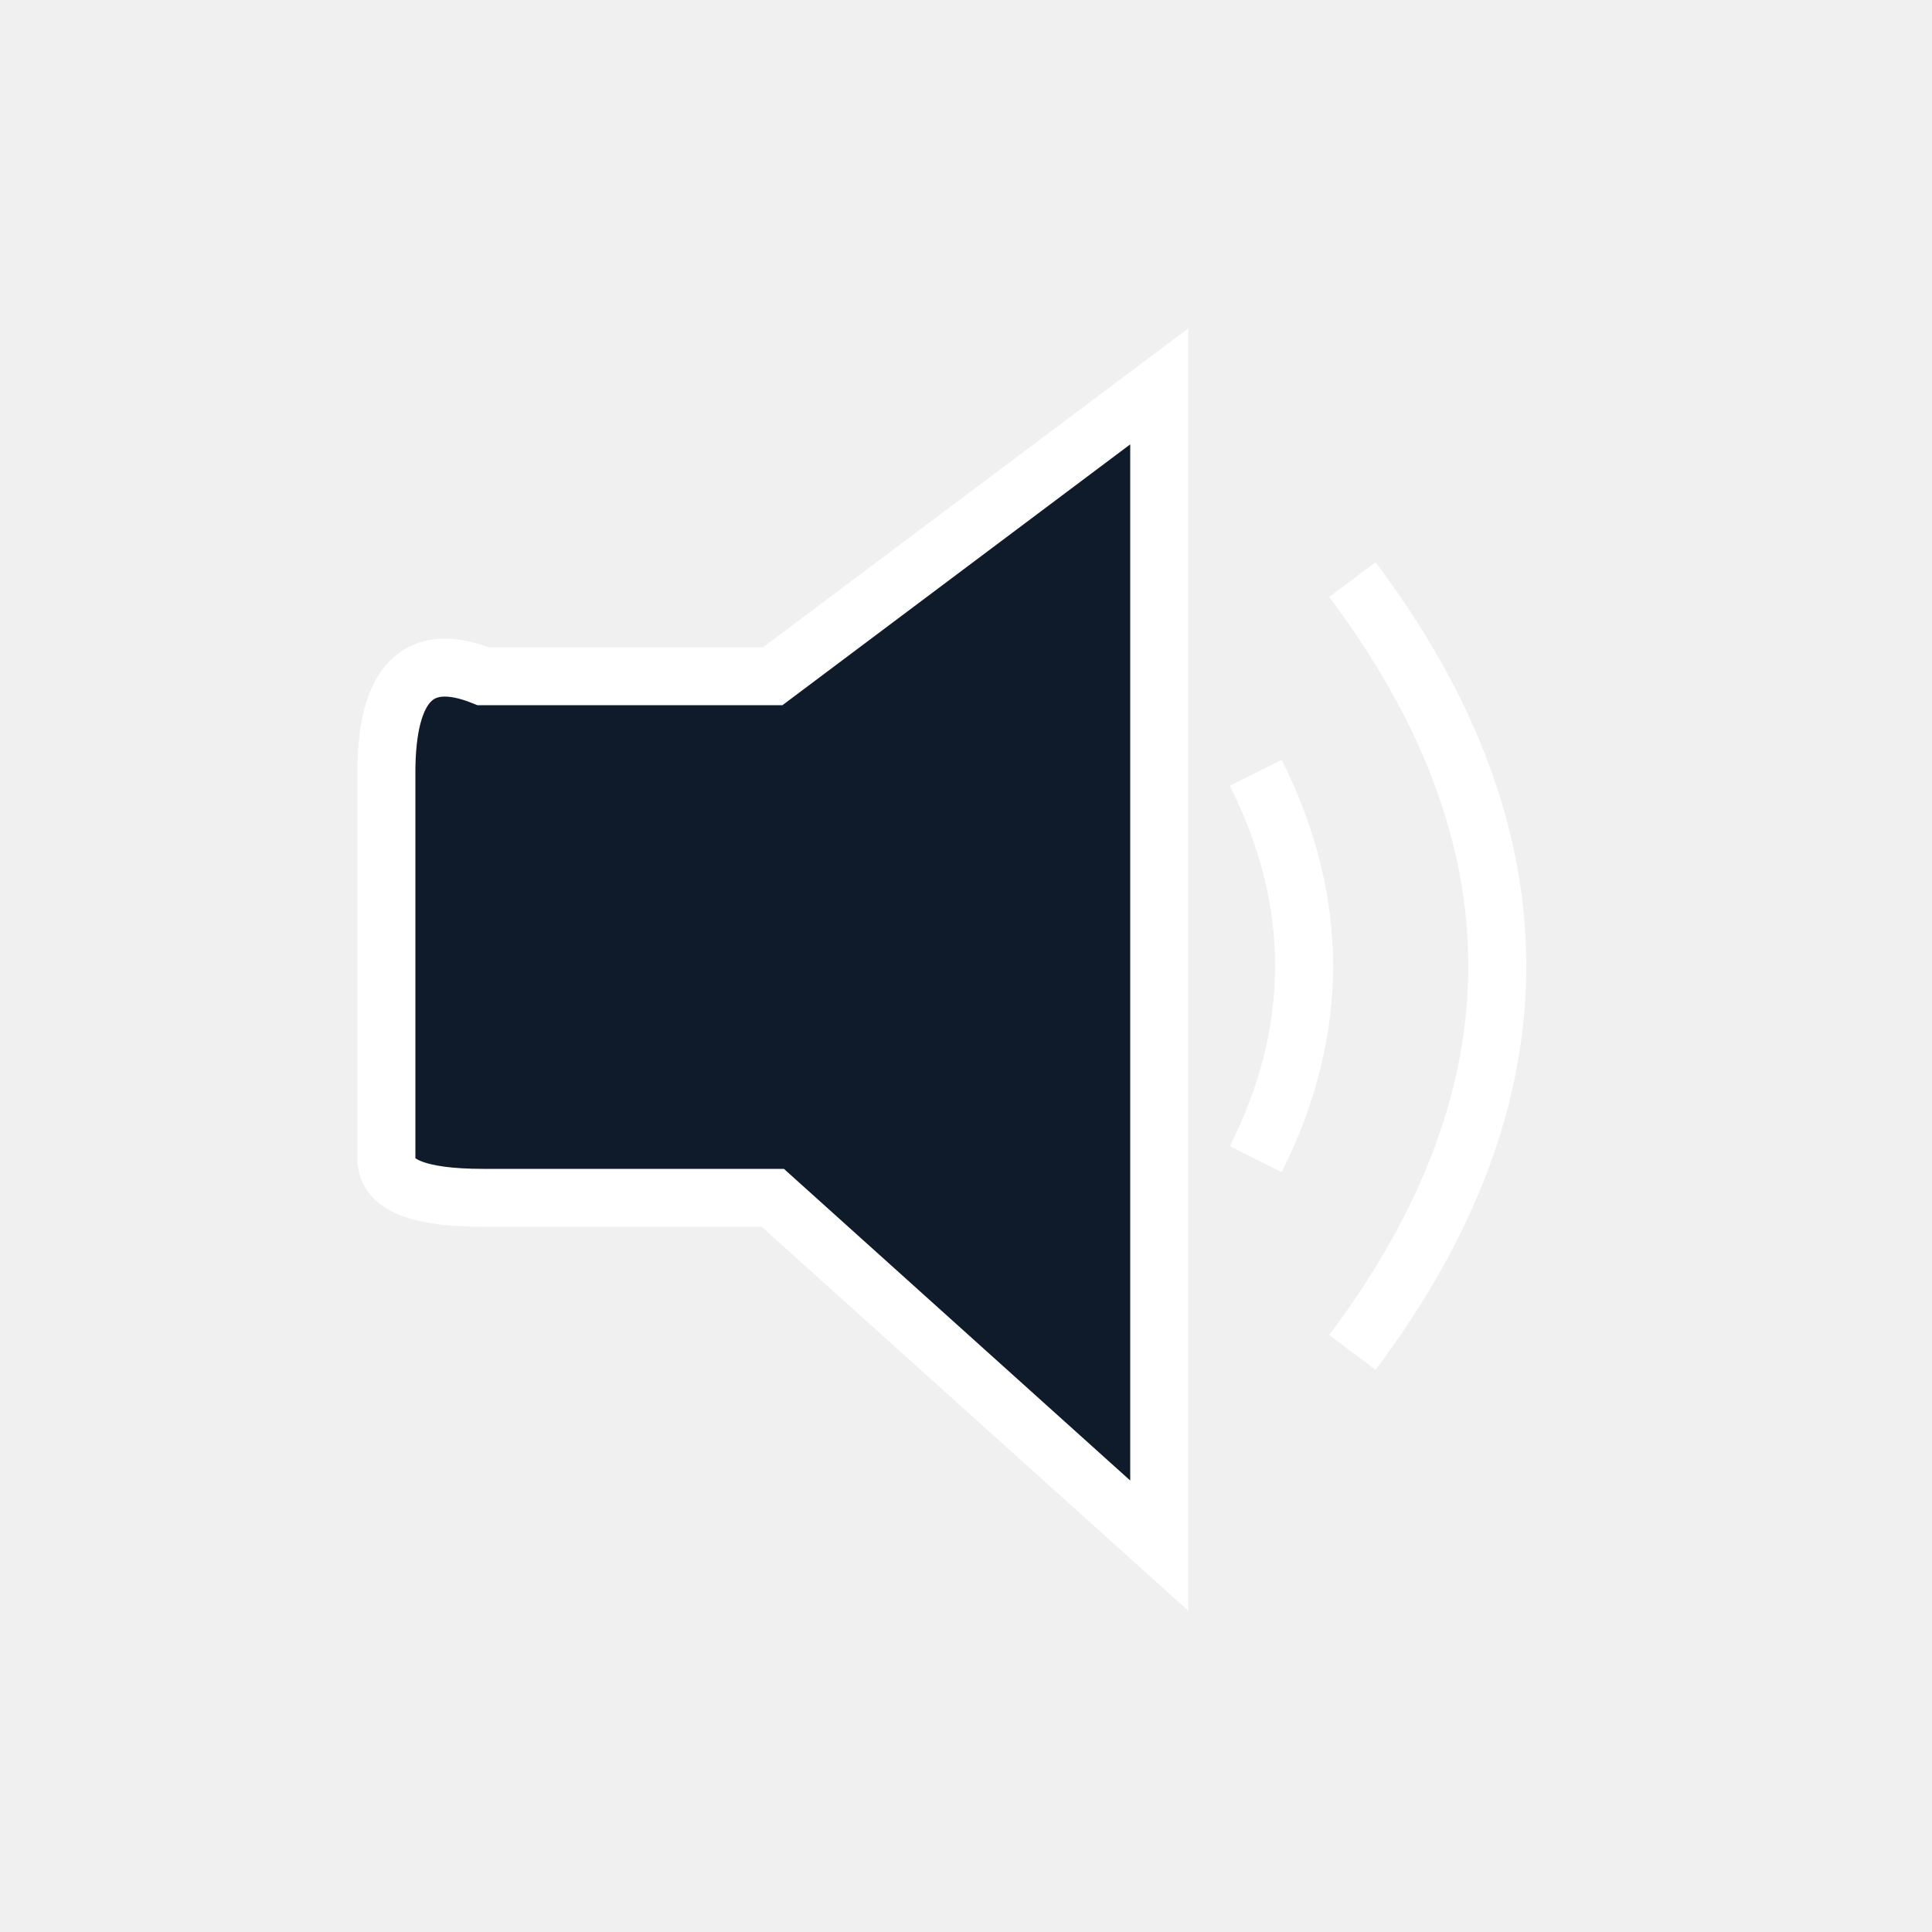
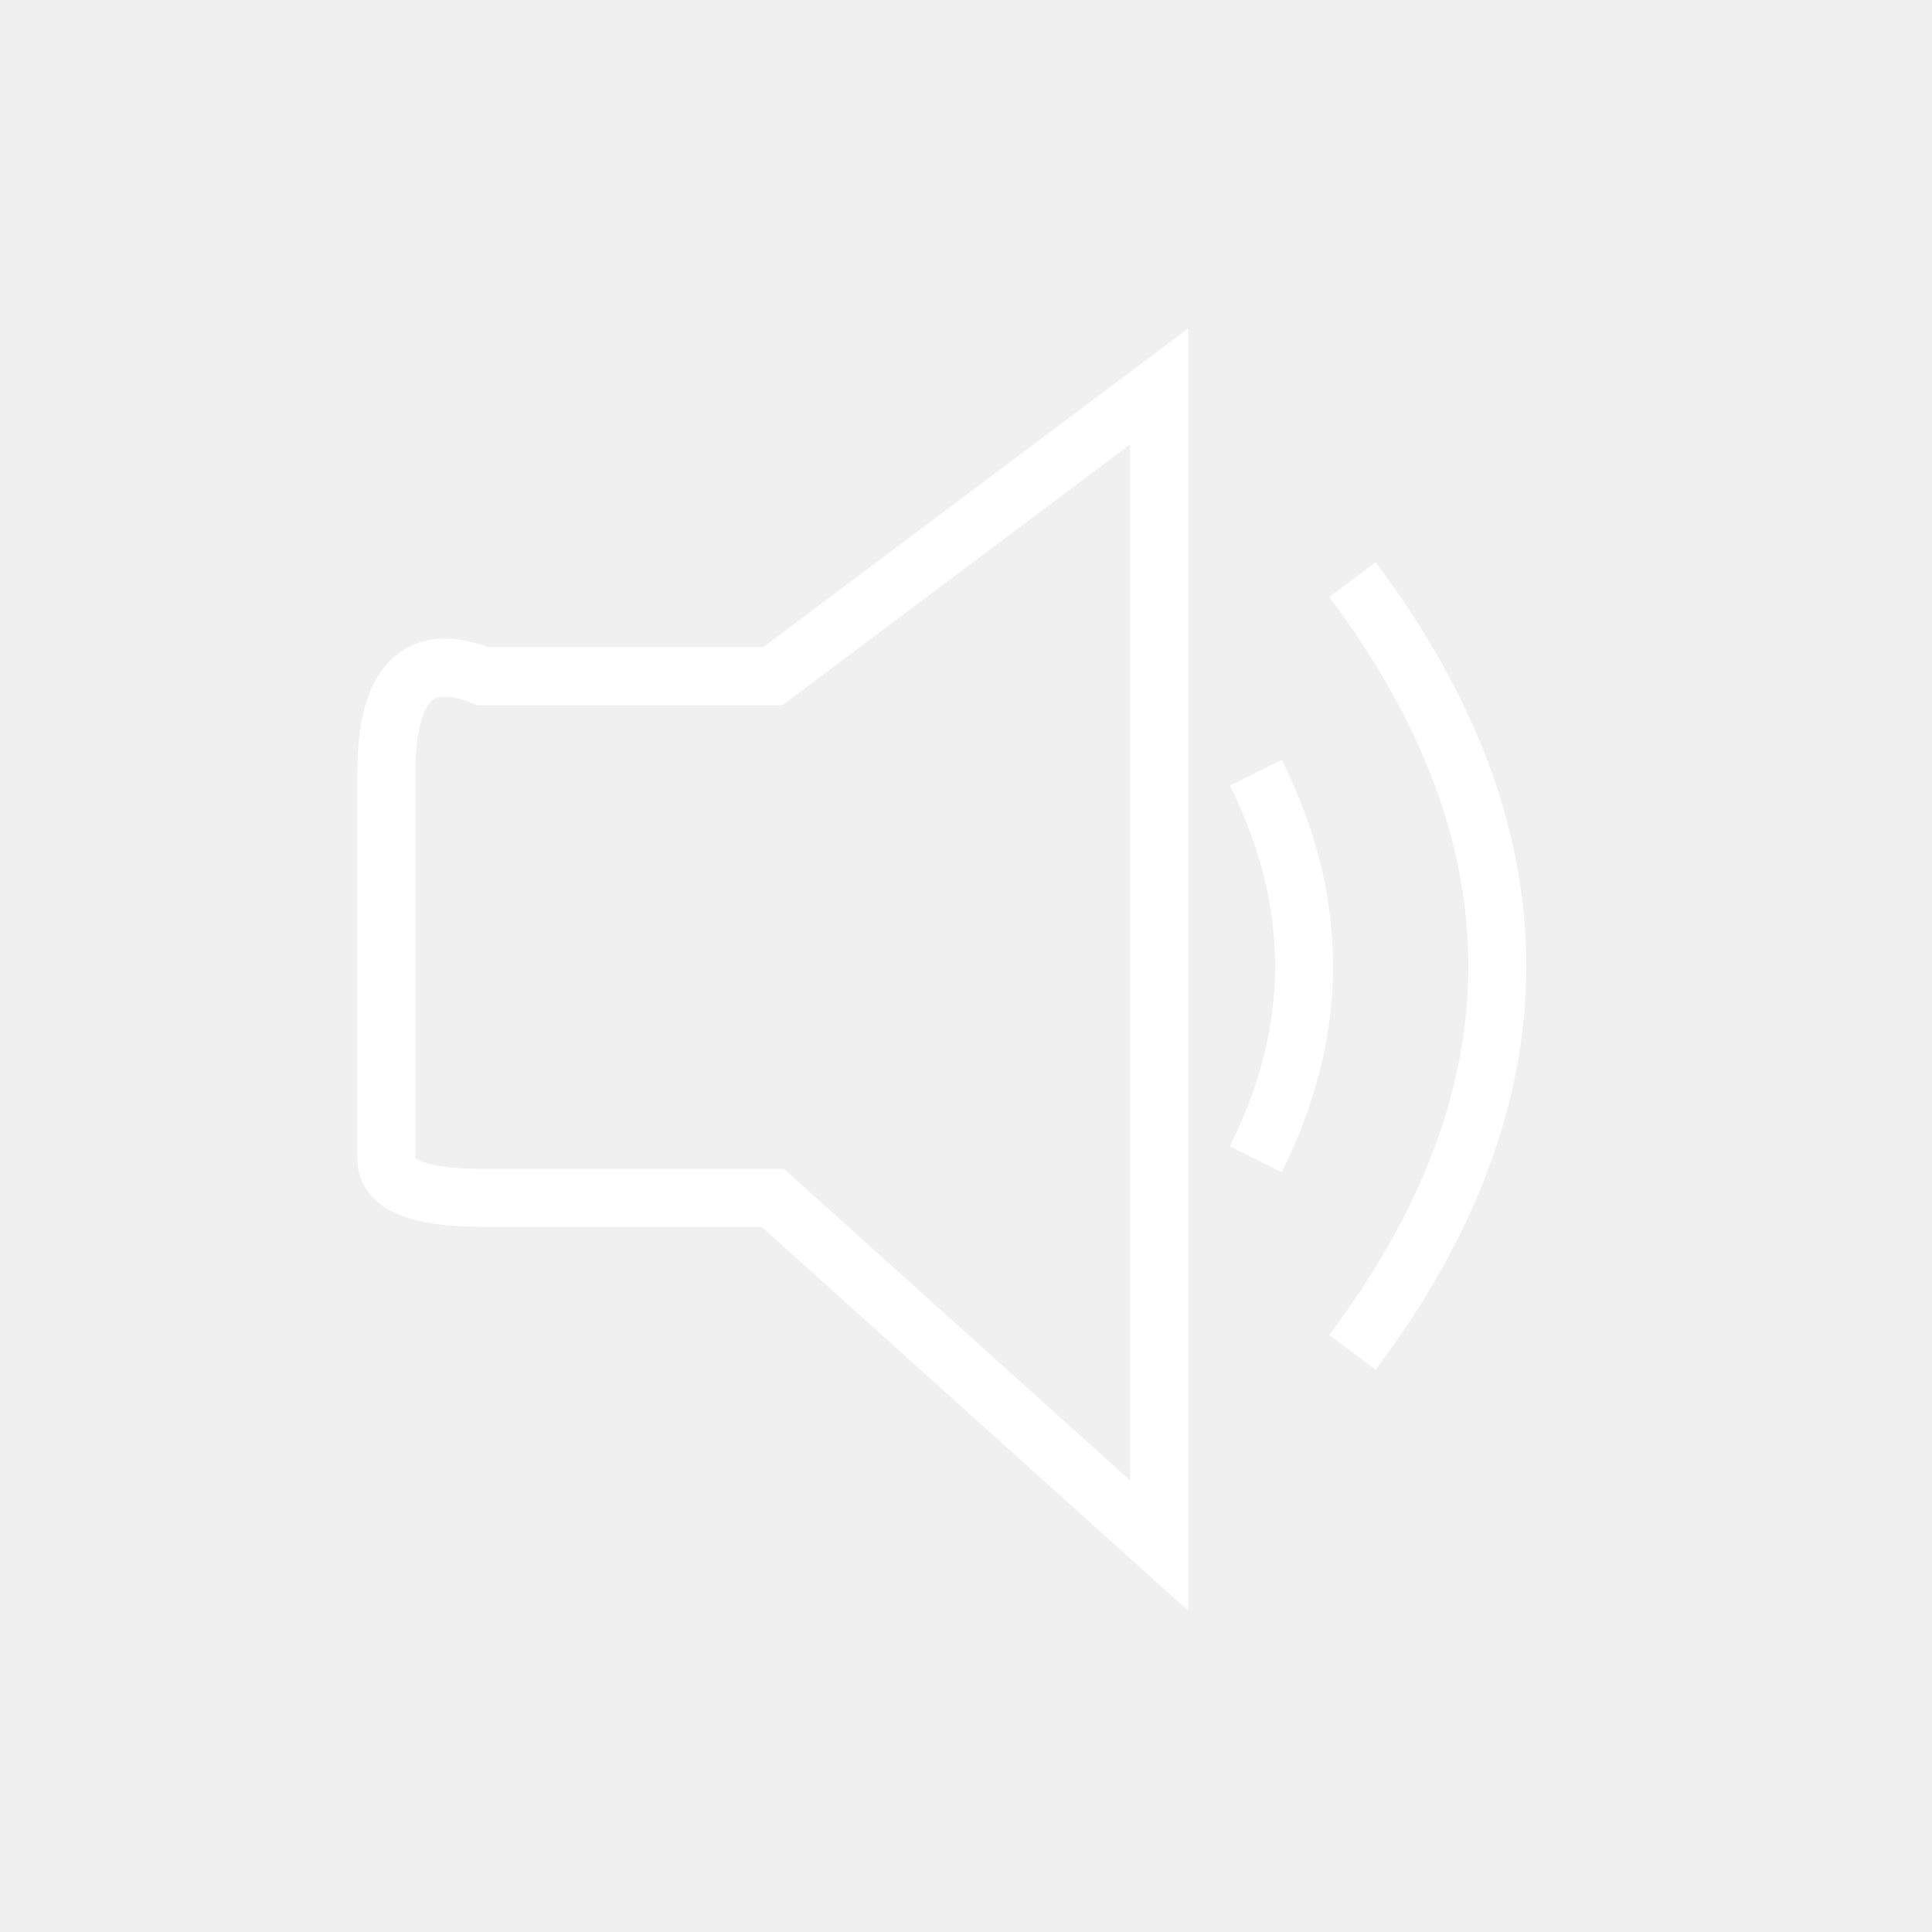
<svg xmlns="http://www.w3.org/2000/svg" version="1.1" width="100" height="100">
-   <path d="M60 20 v60 l-20 -18 h-15 Q20 62,20 60 v-20 Q20 33,25 35 h15 Z" stroke="white" stroke-width="3" fill="#0f1a2a" />
+   <path d="M60 20 v60 l-20 -18 h-15 Q20 62,20 60 v-20 Q20 33,25 35 h15 Z" stroke="white" stroke-width="3" fill="none" />
  <path d="M70 30 Q85 50, 70 70" stroke="white" stroke-width="3" fill="none" />
  <path d="M65 40 Q70 50, 65 60" stroke="white" stroke-width="3" fill="none" />
</svg>
